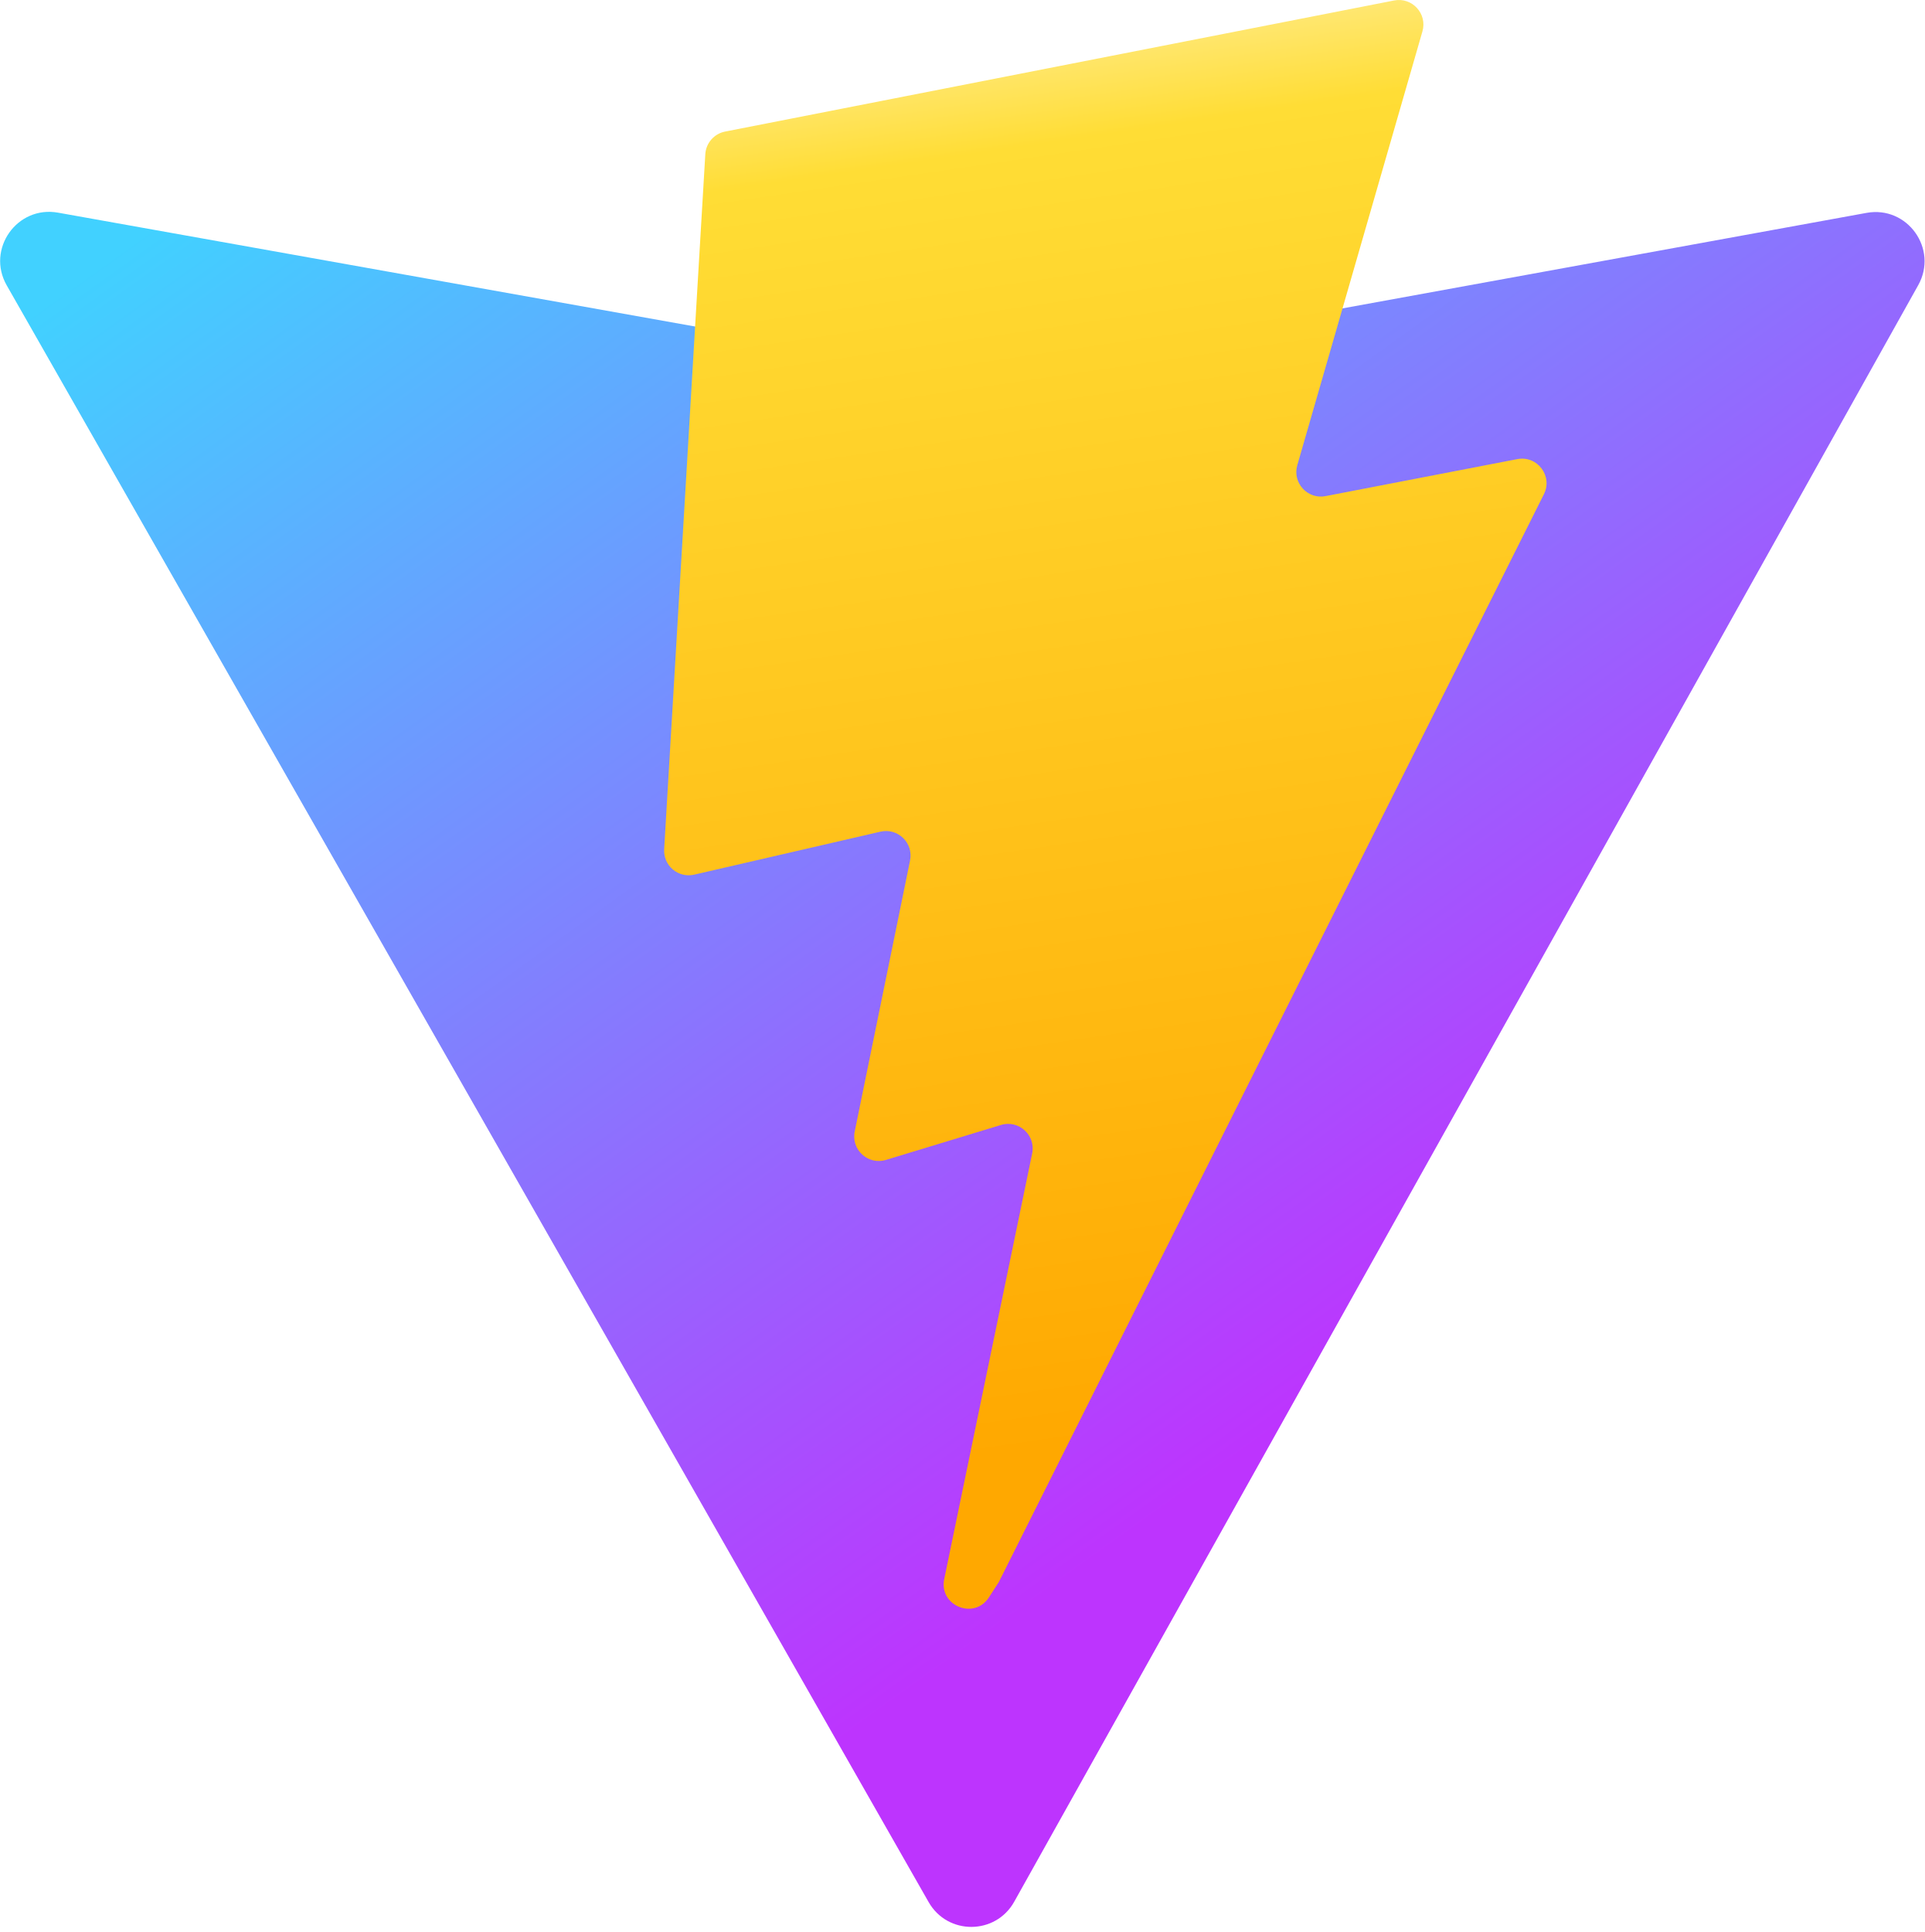
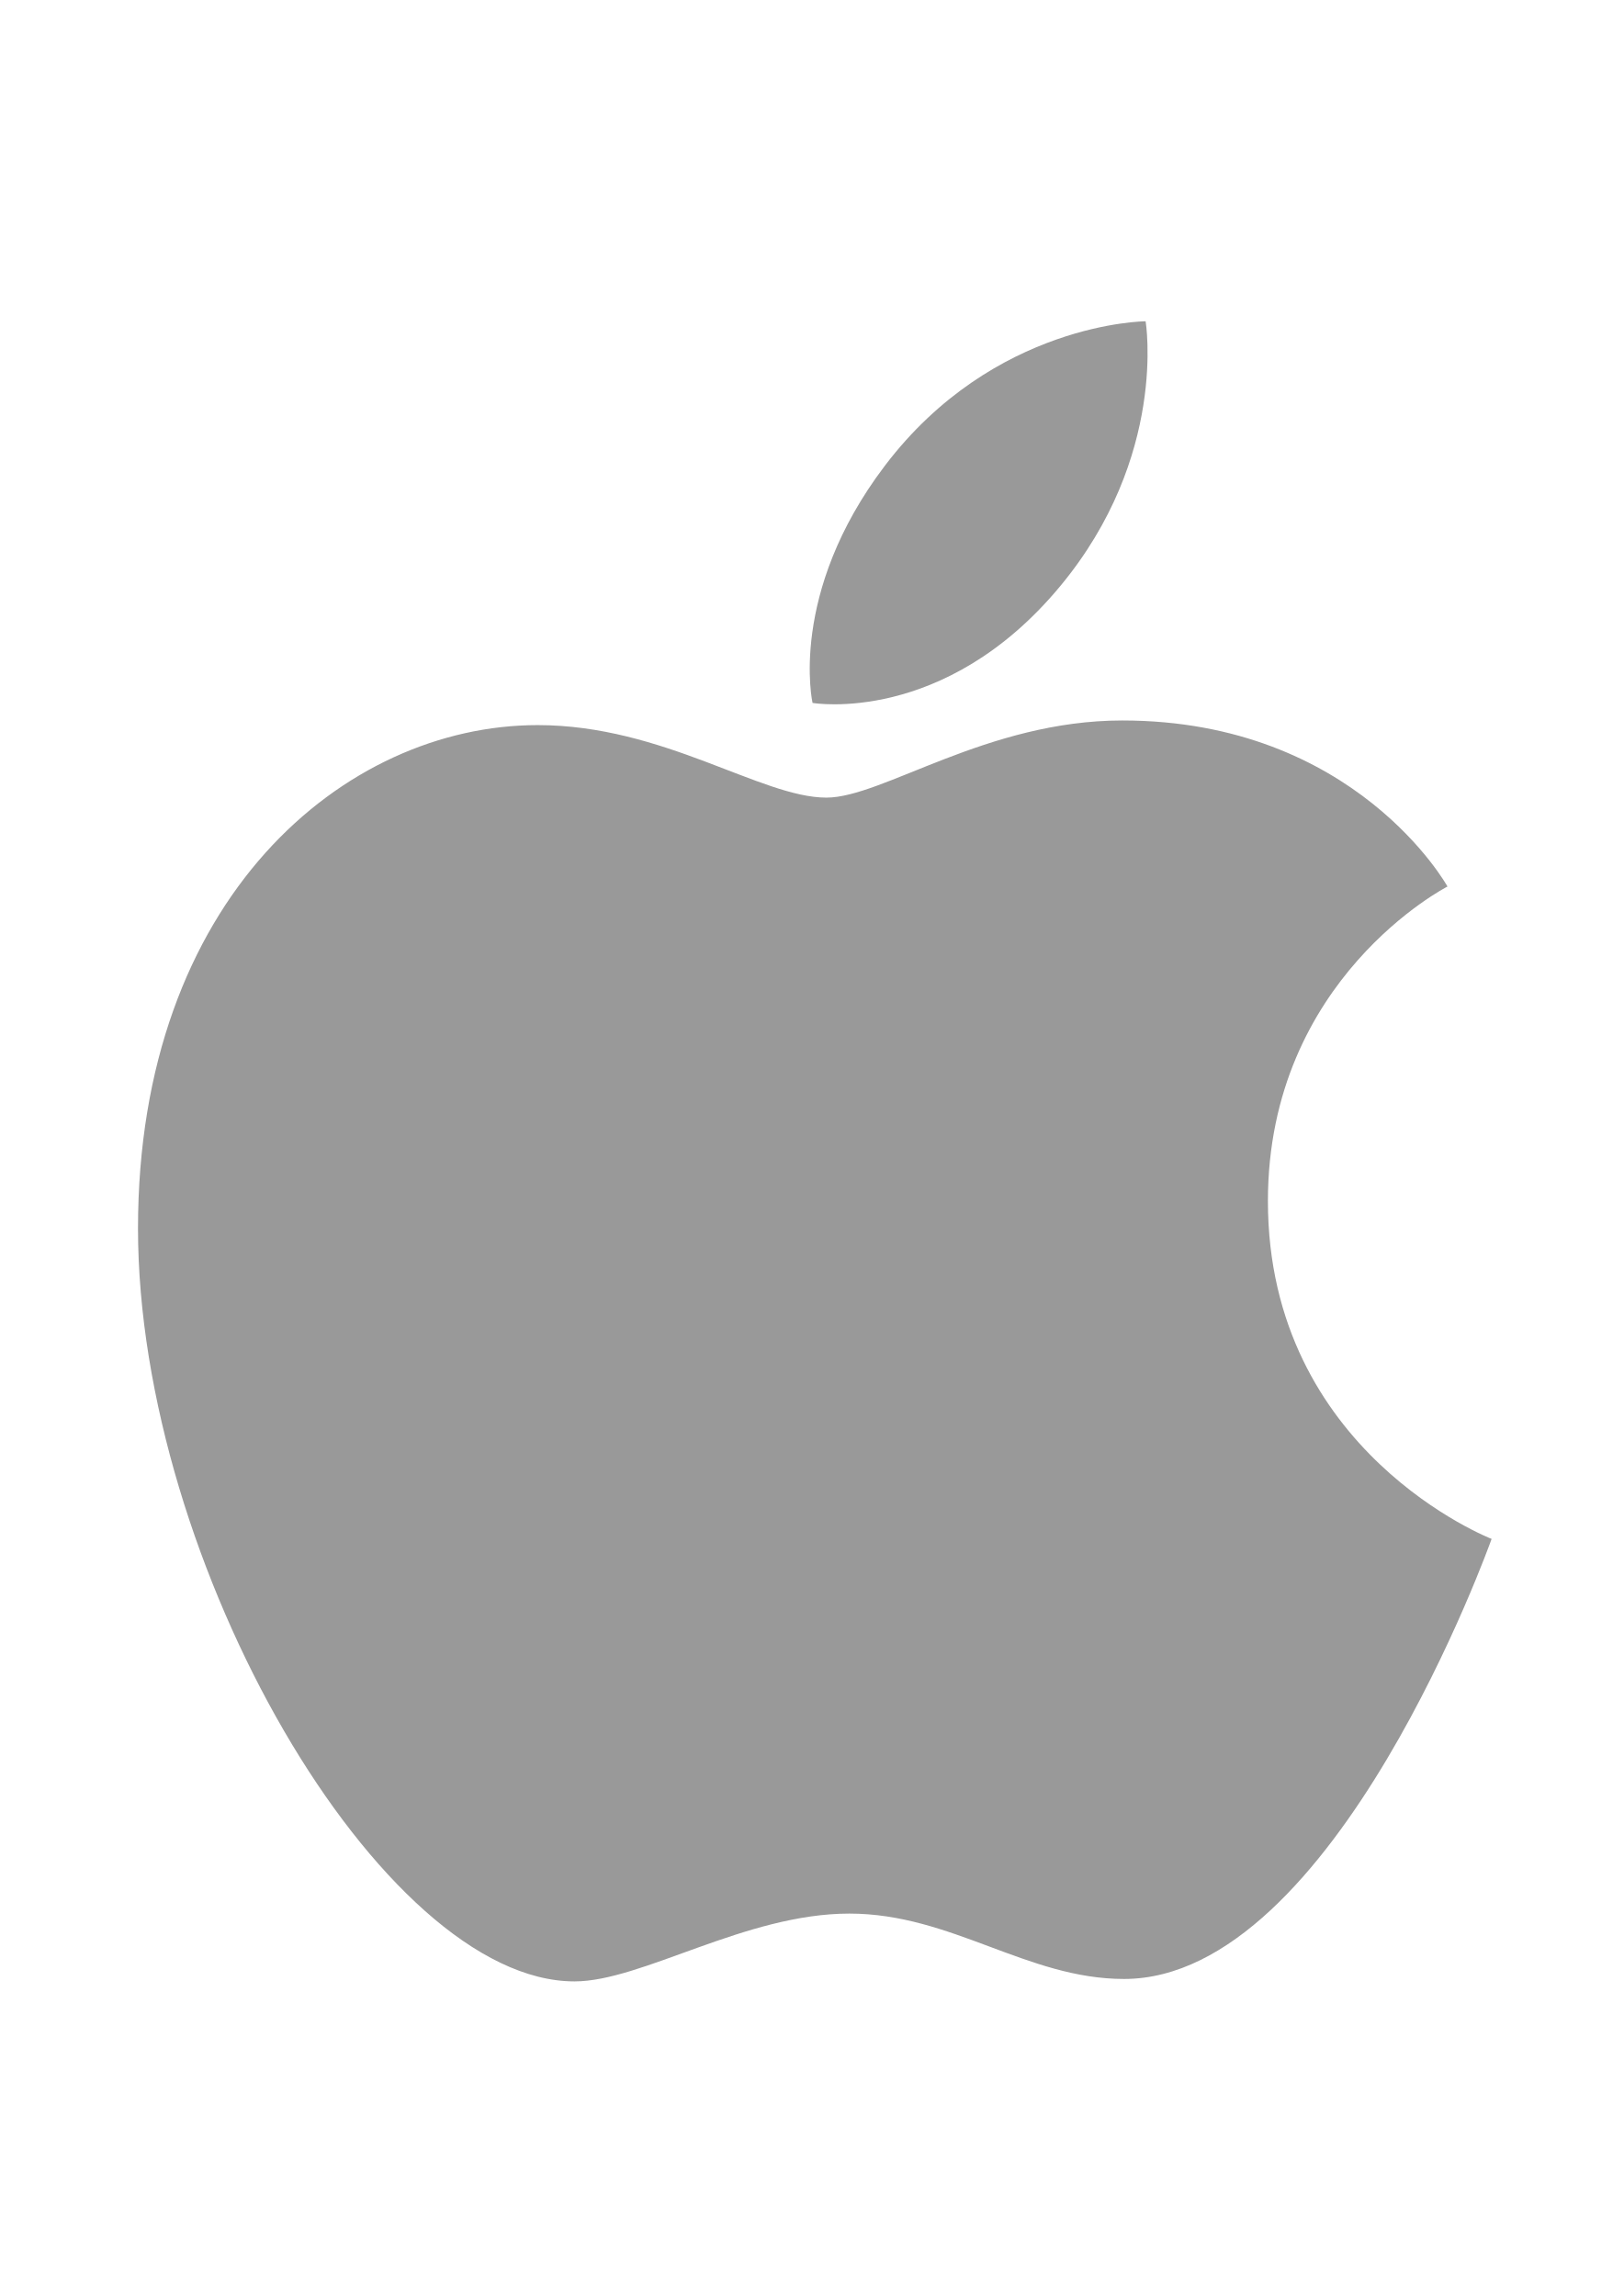
- <svg xmlns="http://www.w3.org/2000/svg" aria-hidden="true" role="img" class="iconify iconify--logos" width="31.88" height="32" preserveAspectRatio="xMidYMid meet" viewBox="0 0 256 257">
-   <defs>
-     <linearGradient id="IconifyId1813088fe1fbc01fb466" x1="-.828%" x2="57.636%" y1="7.652%" y2="78.411%">
-       <stop offset="0%" stop-color="#41D1FF" />
-       <stop offset="100%" stop-color="#BD34FE" />
-     </linearGradient>
-     <linearGradient id="IconifyId1813088fe1fbc01fb467" x1="43.376%" x2="50.316%" y1="2.242%" y2="89.03%">
-       <stop offset="0%" stop-color="#FFEA83" />
-       <stop offset="8.333%" stop-color="#FFDD35" />
-       <stop offset="100%" stop-color="#FFA800" />
-     </linearGradient>
-   </defs>
-   <path fill="url(#IconifyId1813088fe1fbc01fb466)" d="M255.153 37.938L134.897 252.976c-2.483 4.44-8.862 4.466-11.382.048L.875 37.958c-2.746-4.814 1.371-10.646 6.827-9.67l120.385 21.517a6.537 6.537 0 0 0 2.322-.004l117.867-21.483c5.438-.991 9.574 4.796 6.877 9.62Z" />
-   <path fill="url(#IconifyId1813088fe1fbc01fb467)" d="M185.432.063L96.44 17.501a3.268 3.268 0 0 0-2.634 3.014l-5.474 92.456a3.268 3.268 0 0 0 3.997 3.378l24.777-5.718c2.318-.535 4.413 1.507 3.936 3.838l-7.361 36.047c-.495 2.426 1.782 4.5 4.151 3.78l15.304-4.649c2.372-.72 4.652 1.36 4.15 3.788l-11.698 56.621c-.732 3.542 3.979 5.473 5.943 2.437l1.313-2.028l72.516-144.72c1.215-2.423-.88-5.186-3.54-4.672l-25.505 4.922c-2.396.462-4.435-1.77-3.759-4.114l16.646-57.705c.677-2.35-1.37-4.583-3.769-4.113Z" />
+ <svg xmlns="http://www.w3.org/2000/svg" width="595.276pt" height="841.89pt" viewBox="0 0 595.276 841.89" fill-rule="evenodd">
+   <g>
+     <path style="stroke:none; fill:#999999" d="M 324.403 170.777C 364.399 118.062 420.004 117.805 420.004 117.805C 420.004 117.805 428.273 167.366 388.541 215.11C 346.115 266.091 297.892 257.748 297.892 257.748C 297.892 257.748 288.837 217.654 324.403 170.777z" />
+     <path style="stroke:none; fill:#999999" d="M 302.978 292.467C 323.556 292.467 361.742 264.183 411.449 264.183C 497.012 264.183 530.671 325.066 530.671 325.066C 530.671 325.066 464.838 358.724 464.838 440.396C 464.838 532.529 546.847 564.28 546.847 564.28C 546.847 564.28 489.519 725.639 412.086 725.639C 376.52 725.639 348.871 701.671 311.397 701.671C 273.211 701.671 235.314 726.533 210.633 726.533C 139.924 726.533 50.594 573.47 50.594 450.434C 50.594 329.381 126.206 265.879 197.127 265.879C 243.231 265.879 279.01 292.467 302.978 292.467z" />
+   </g>
</svg>
